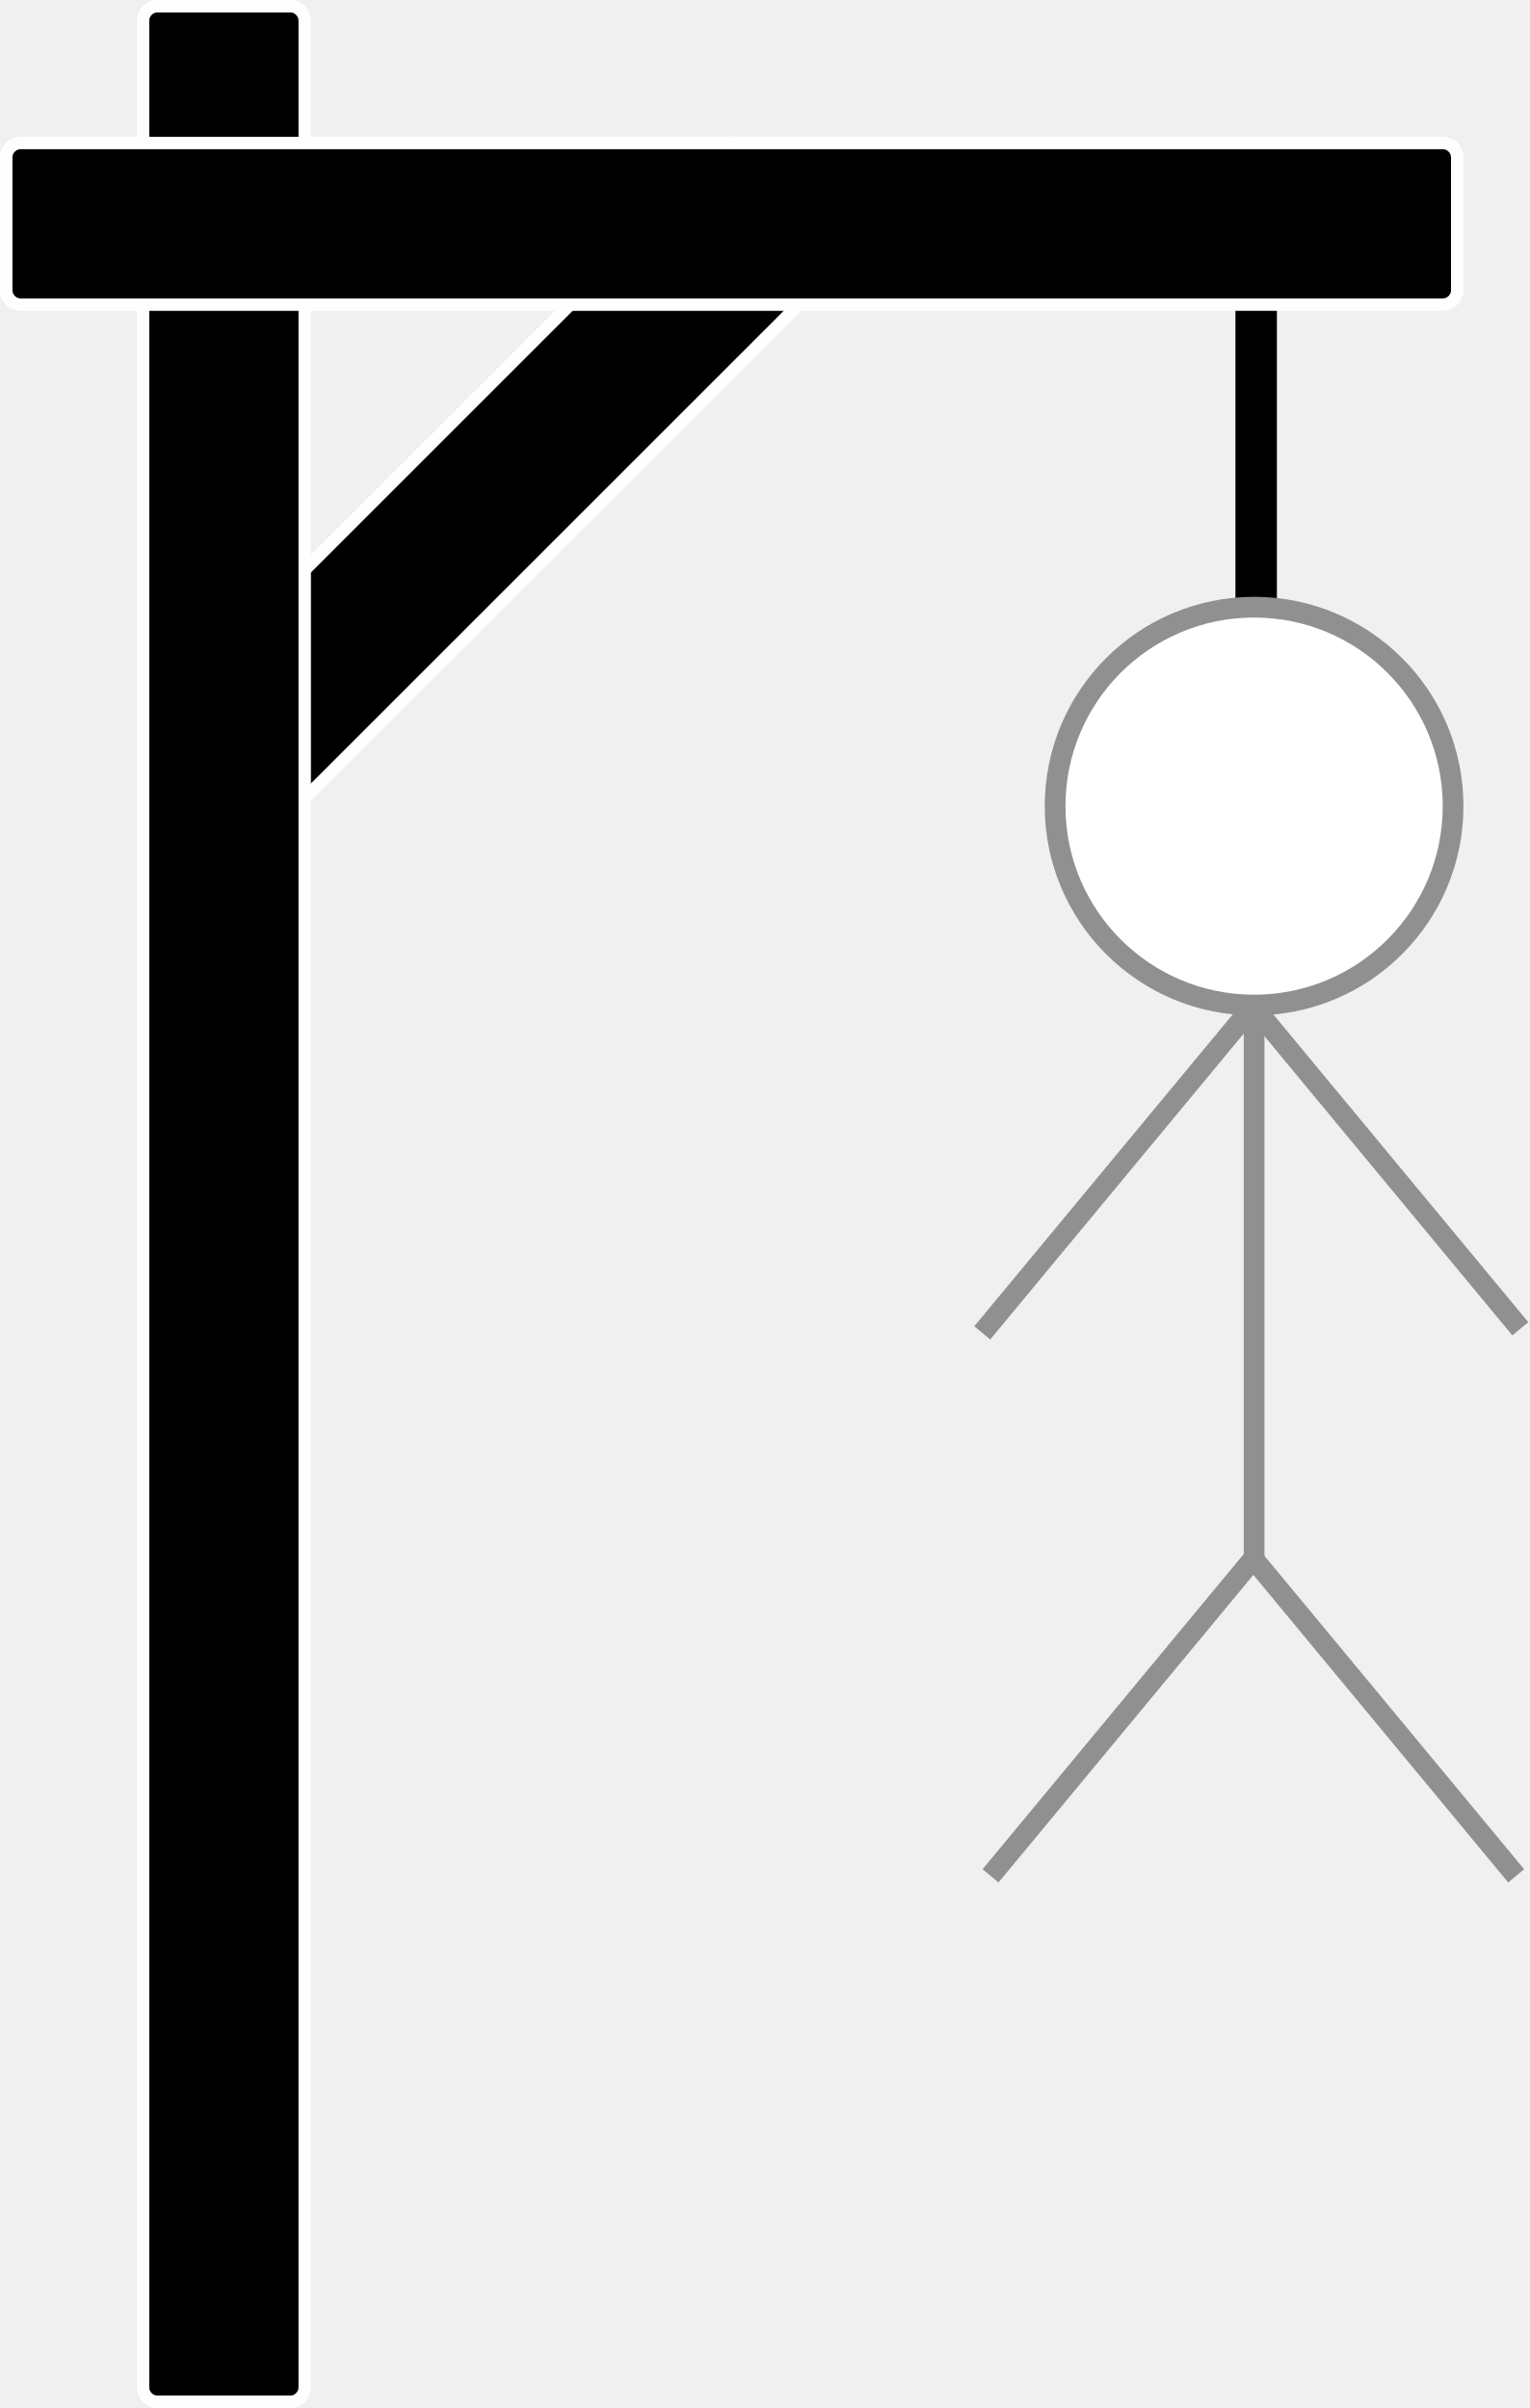
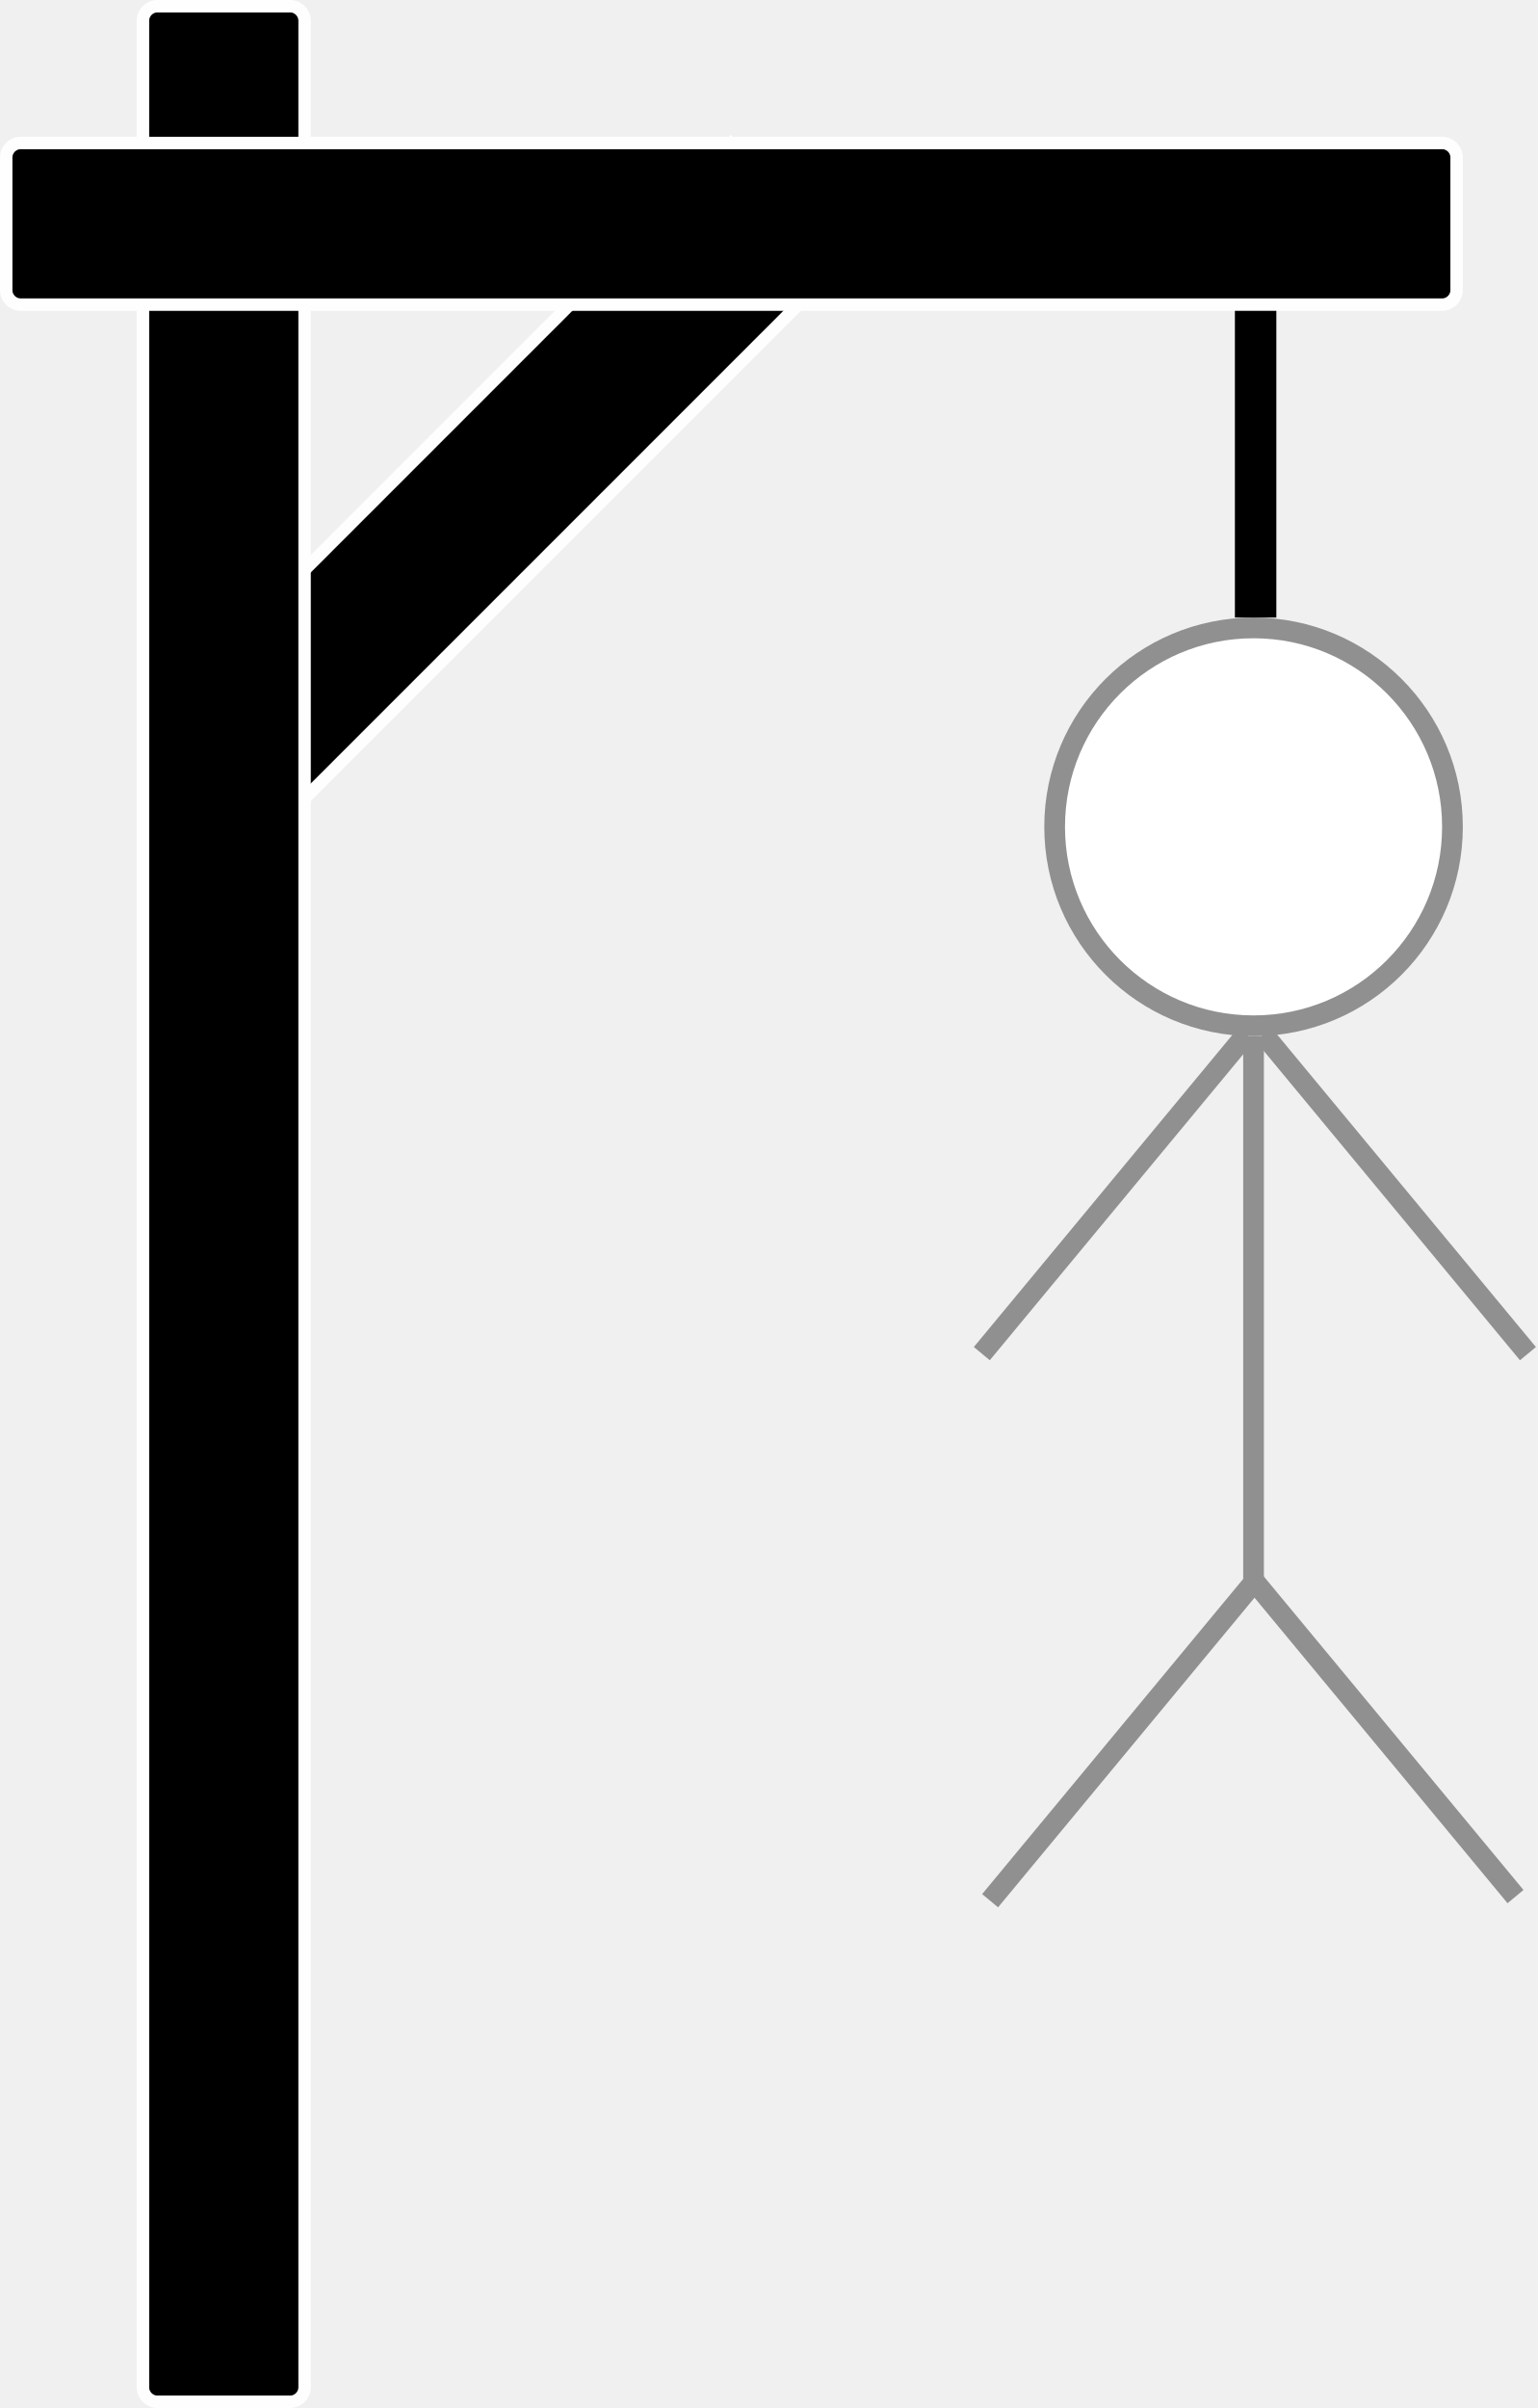
- <svg xmlns="http://www.w3.org/2000/svg" width="369" height="581" viewBox="0 0 369 581" fill="none">
+ <svg xmlns="http://www.w3.org/2000/svg" width="371" height="581" viewBox="0 0 371 581" fill="none">
+   <circle cx="302.5" cy="199.5" r="48" fill="white" stroke="#909090" stroke-width="5" />
  <rect x="176.337" y="34.666" width="39" height="199.598" transform="rotate(45 176.337 34.6662)" fill="black" stroke="#FFFEFE" stroke-width="3" />
  <rect x="34.5" y="1.5" width="39" height="578" rx="3.5" fill="black" stroke="#FFFEFE" stroke-width="3" />
  <rect x="351.5" y="34.5" width="39" height="350" rx="3.5" transform="rotate(90 351.5 34.5)" fill="black" stroke="#FFFEFE" stroke-width="3" />
  <rect x="298" y="75" width="10" height="74" fill="black" />
-   <circle cx="302.5" cy="194.5" r="48" fill="white" stroke="#909090" stroke-width="5" />
-   <rect x="300" y="245" width="5" height="131" fill="#909090" />
-   <rect x="301" y="245.189" width="5" height="100" transform="rotate(-39.6353 301 245.189)" fill="#909090" />
-   <rect x="298.796" y="243" width="5" height="100" transform="rotate(39.64 298.796 243)" fill="#909090" />
-   <rect x="300" y="377.189" width="5" height="100" transform="rotate(-39.6353 300 377.189)" fill="#909090" />
-   <rect x="300.796" y="374" width="5" height="100" transform="rotate(39.64 300.796 374)" fill="#909090" />
+   <rect x="300" y="250" width="5" height="131" fill="#909090" />
+   <rect x="303" y="251.189" width="5" height="100" transform="rotate(-39.6353 303 251.189)" fill="#909090" />
+   <rect x="298.796" y="248" width="5" height="100" transform="rotate(39.64 298.796 248)" fill="#909090" />
+   <rect x="300" y="382.189" width="5" height="100" transform="rotate(-39.6353 300 382.189)" fill="#909090" />
+   <rect x="300.796" y="380" width="5" height="100" transform="rotate(39.64 300.796 380)" fill="#909090" />
</svg>
